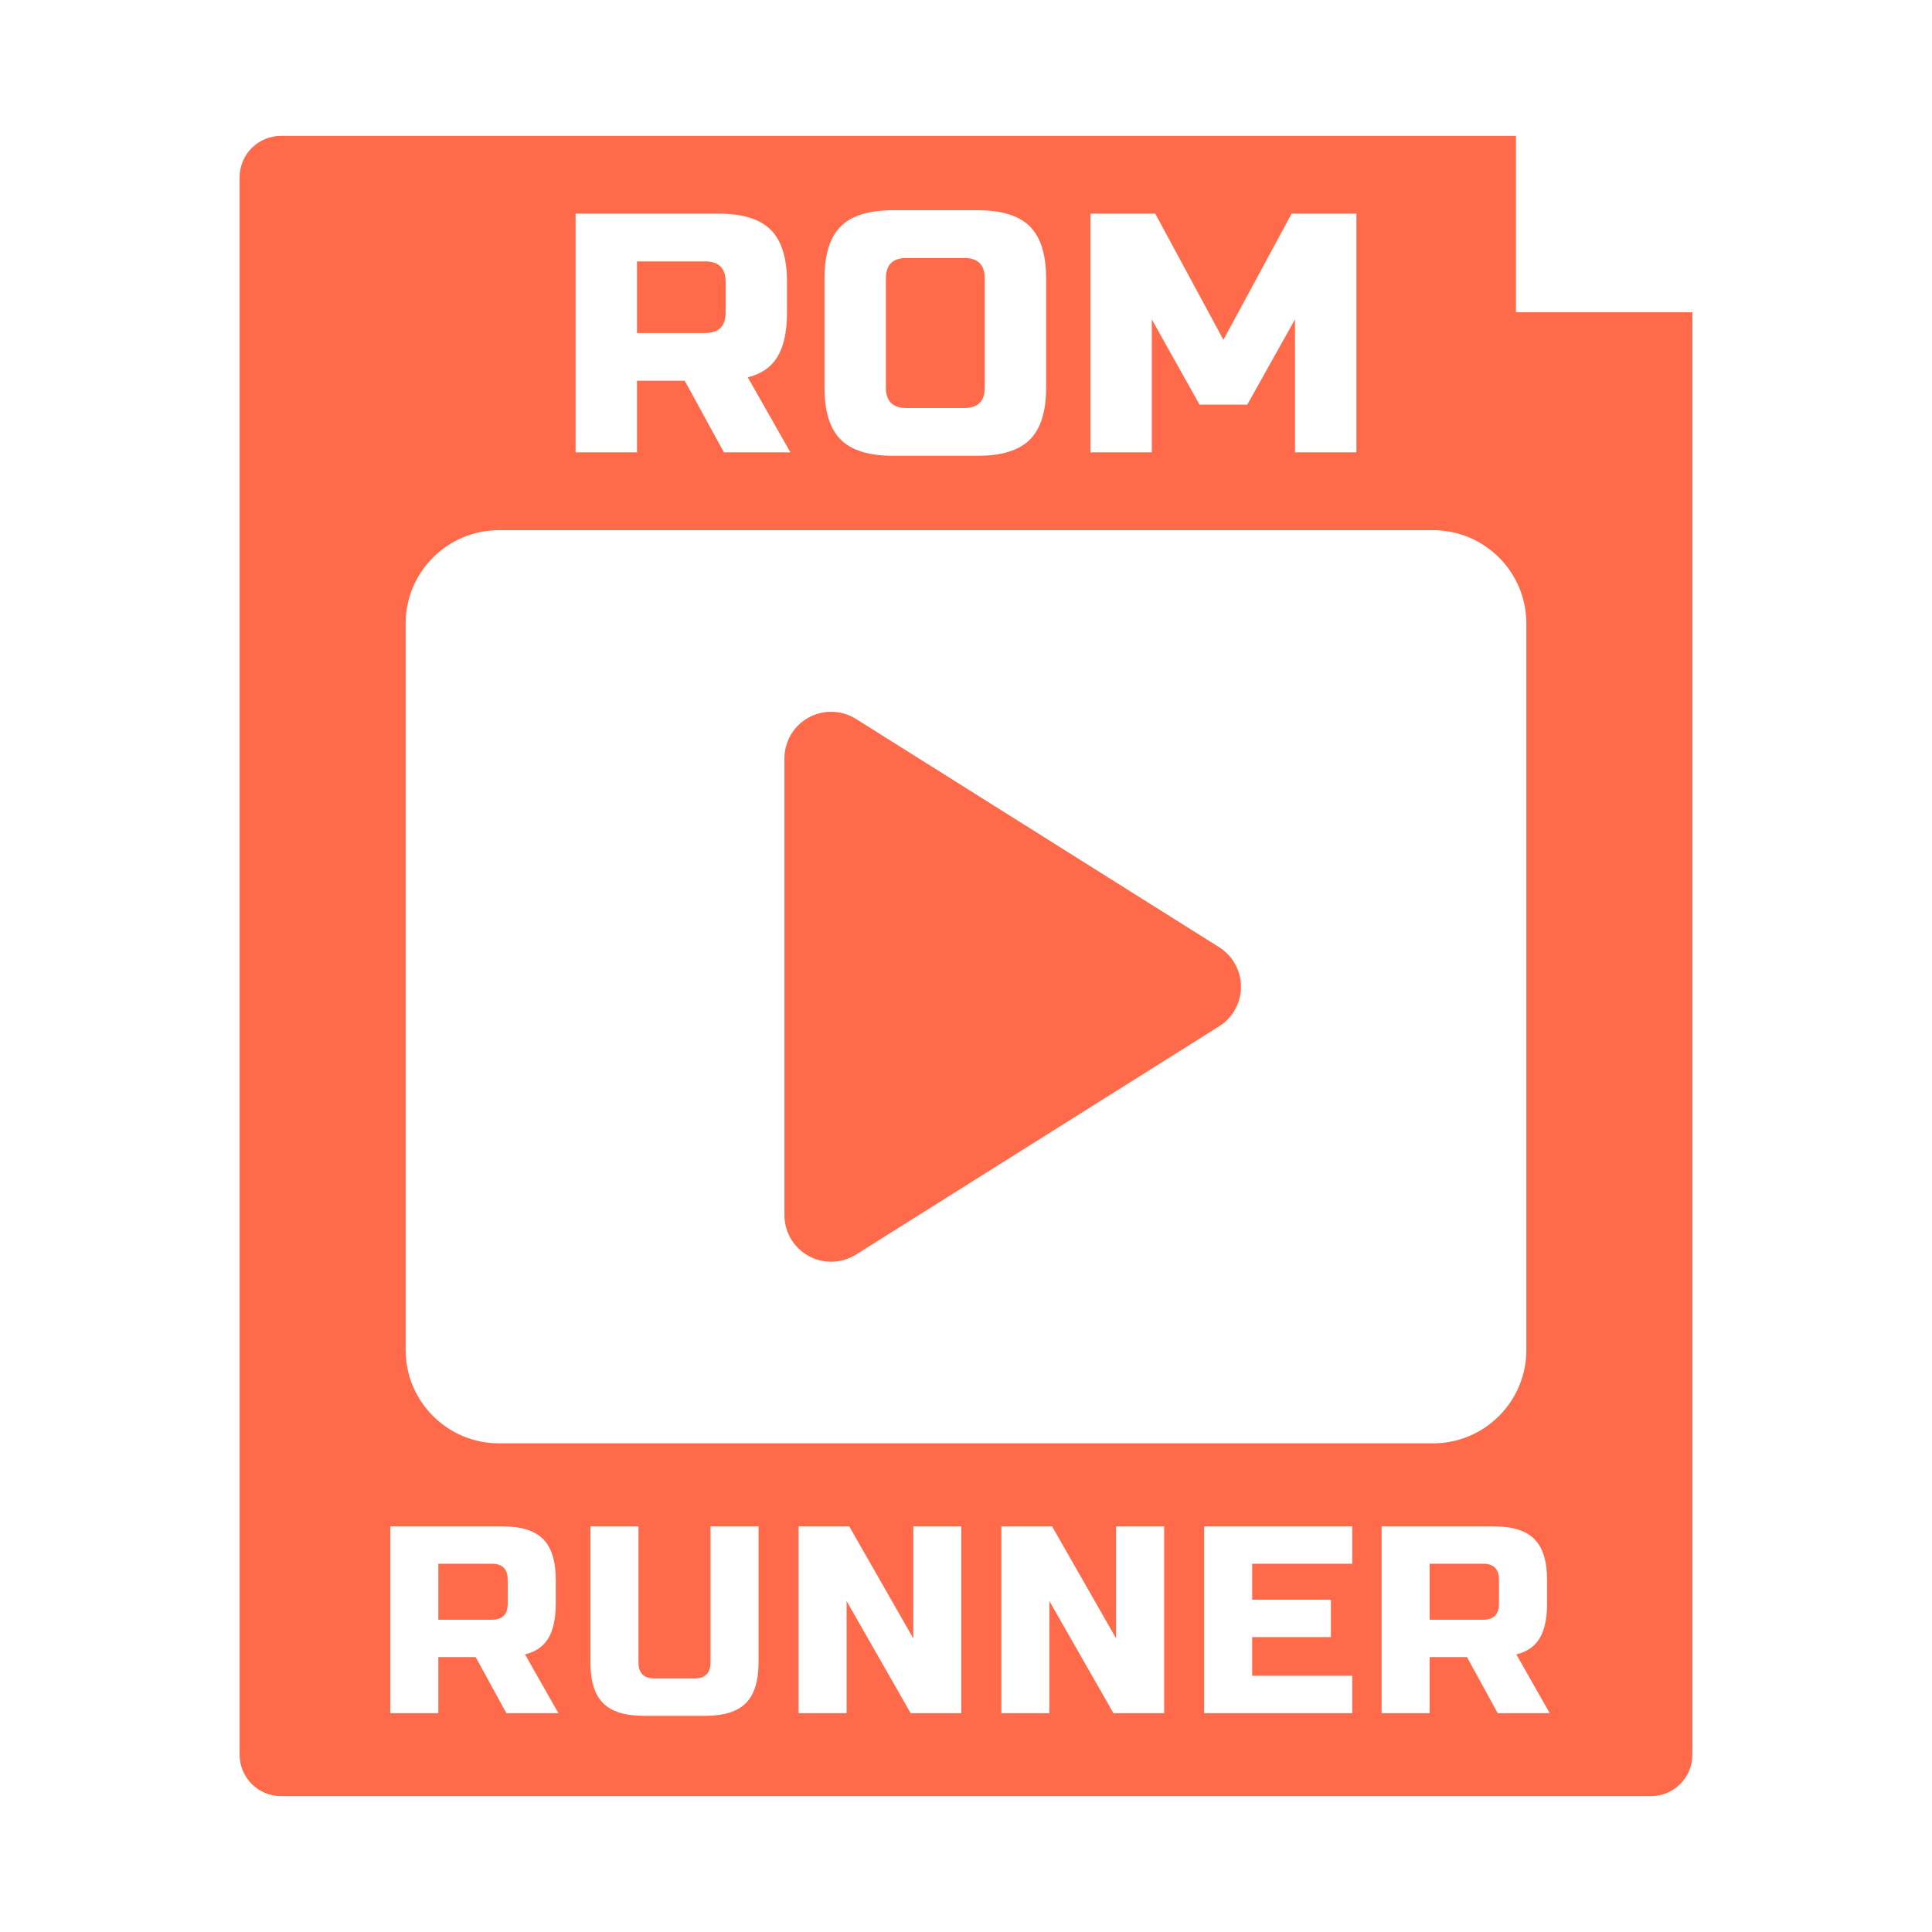
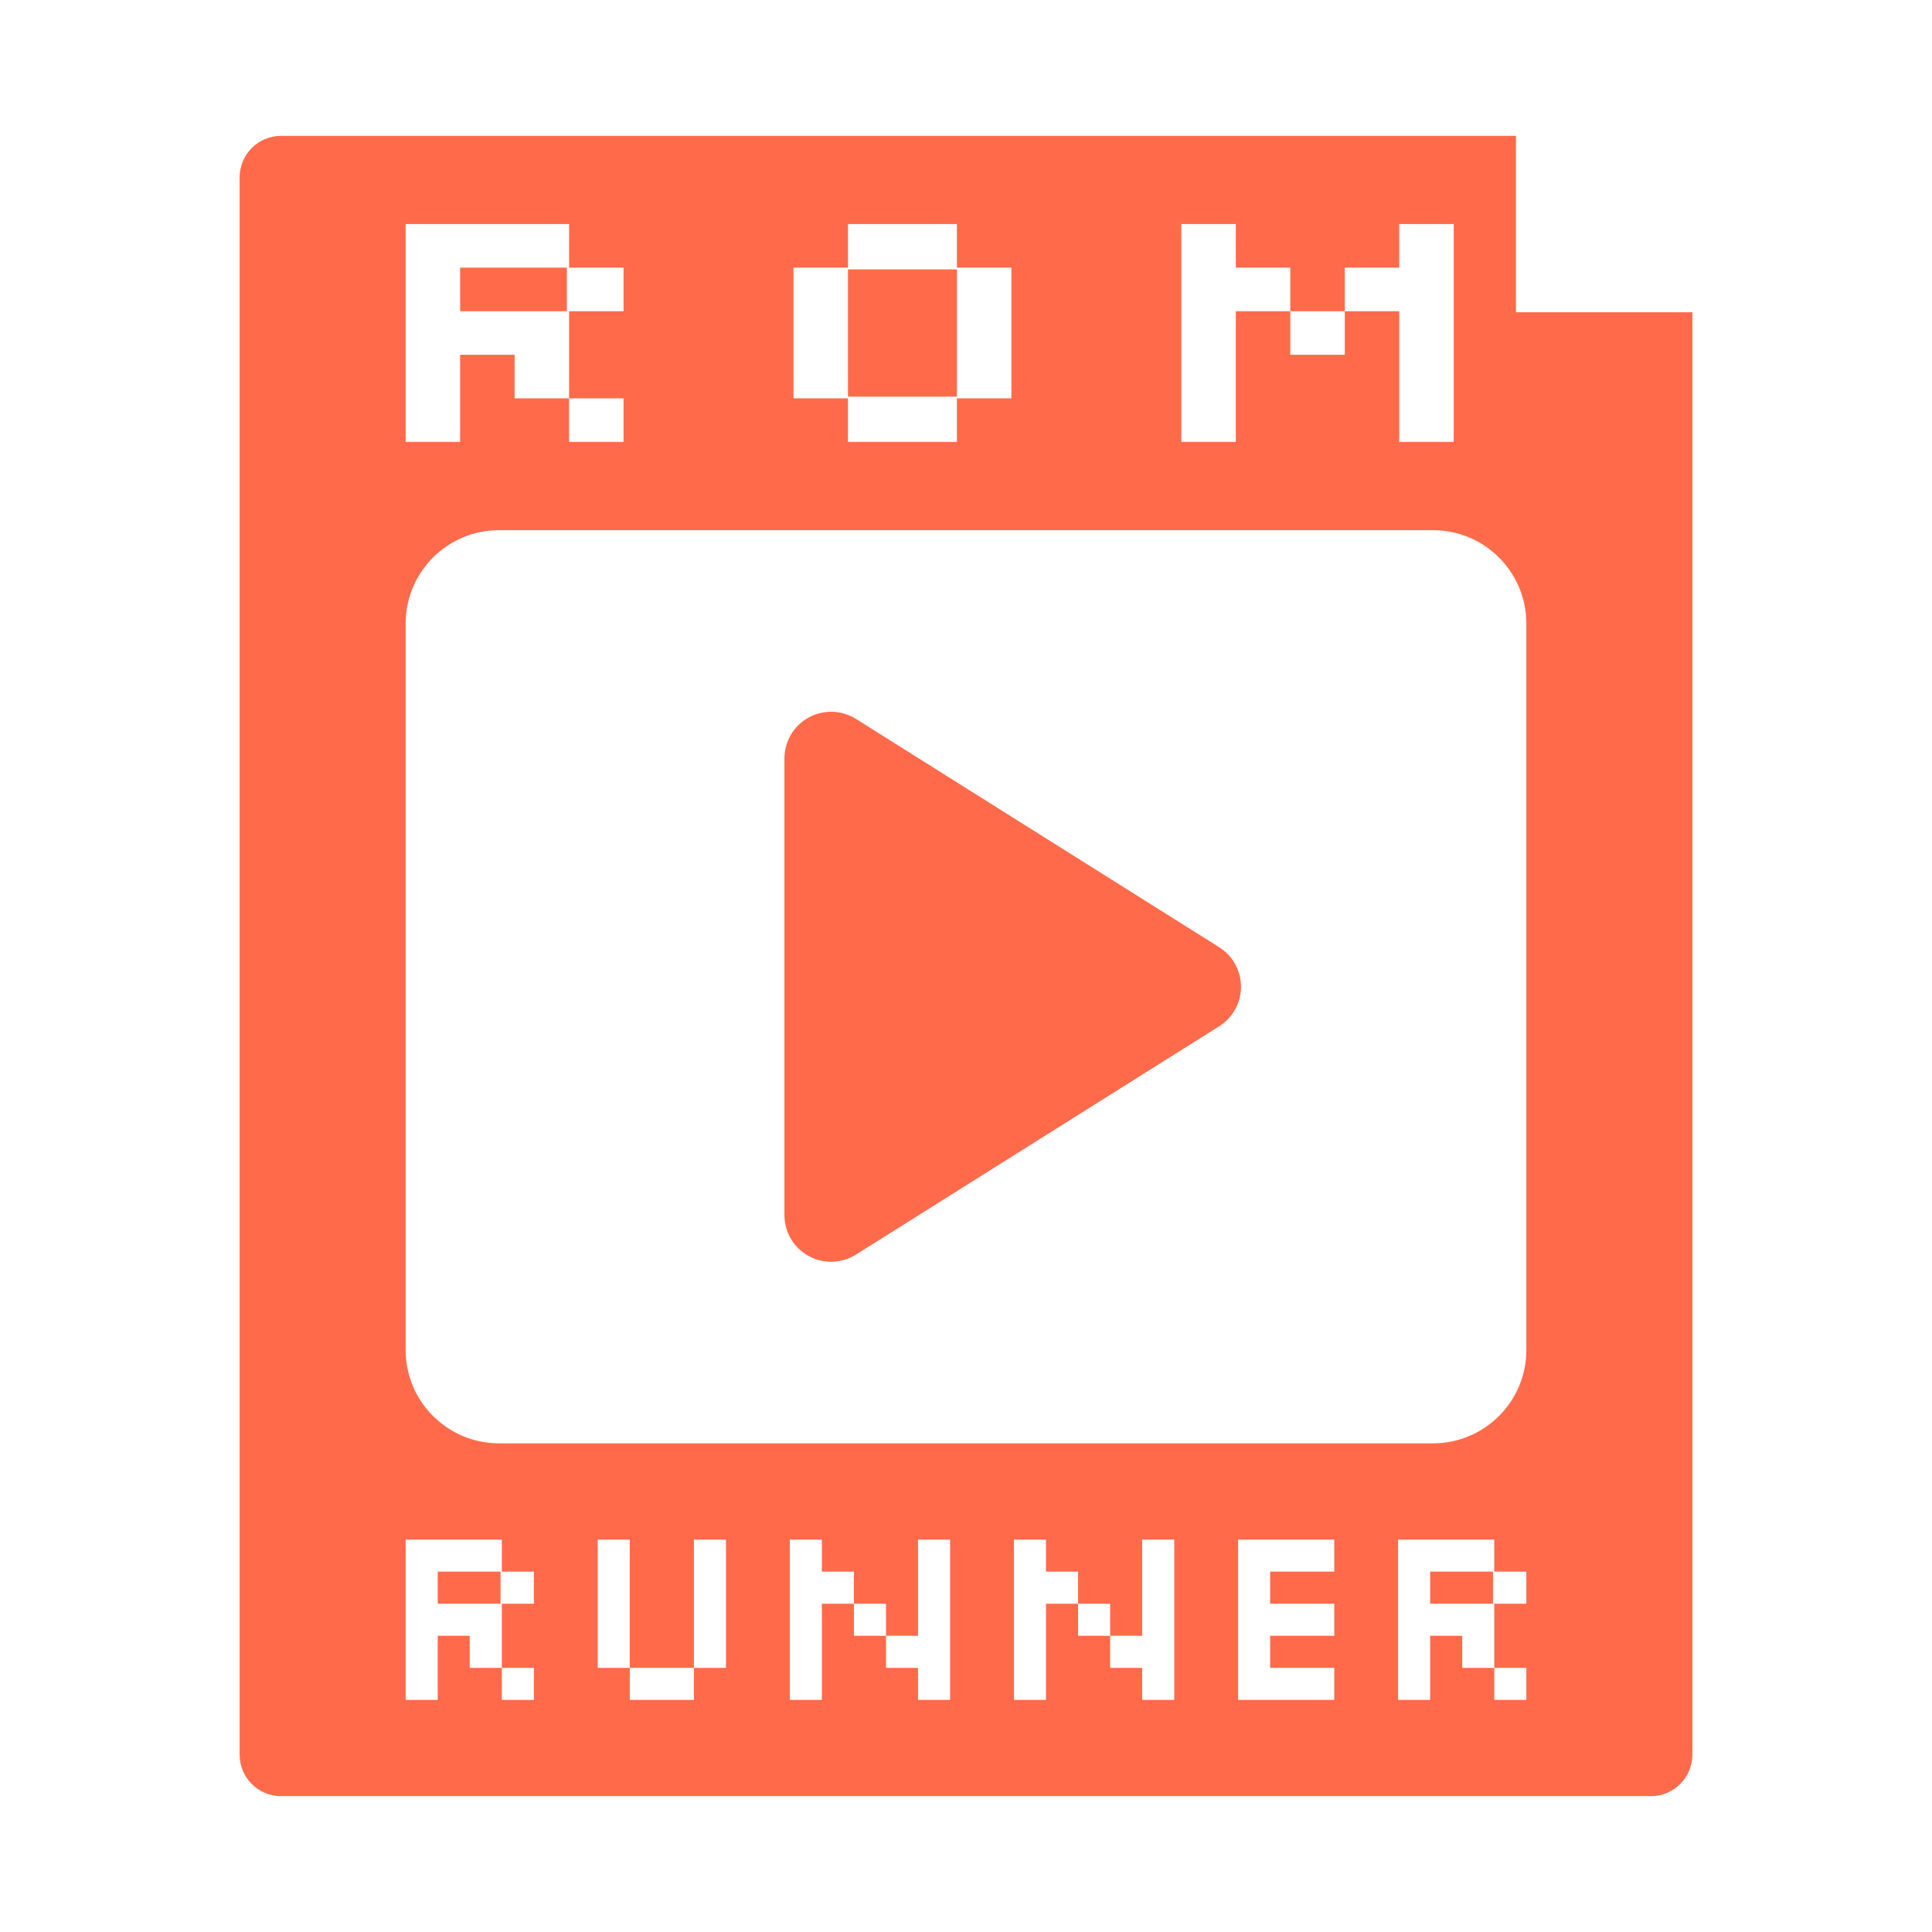
<svg xmlns="http://www.w3.org/2000/svg" viewBox="0 0 512 512">
  <g fill="#FF6B4A">
-     <path fill-rule="evenodd" d="M63.50,47.00C63.50,40.92 68.42,36.00 74.50,36.00L401.75,36.00L401.75,82.75L448.50,82.75L448.50,465.00C448.50,471.08 443.58,476.00 437.50,476.00L74.50,476.00C68.42,476.00 63.50,471.08 63.50,465.00ZM152.54,56.62L190.49,56.62Q199.98,56.62 204.27,60.92Q208.56,65.21 208.56,74.70L208.56,82.83Q208.56,90.33 206.08,94.48Q203.59,98.64 198.17,100.00L209.47,119.88L191.85,119.88L181.46,100.90L168.81,100.90L168.81,119.88L152.54,119.88ZM192.30,74.70Q192.30,69.27 186.88,69.27L168.81,69.27L168.81,88.25L186.88,88.25Q192.30,88.25 192.30,82.83ZM260.97,73.79Q260.97,68.37 255.55,68.37L240.19,68.37Q234.77,68.37 234.77,73.79L234.77,102.71Q234.77,108.13 240.19,108.13L255.55,108.13Q260.97,108.13 260.97,102.71ZM277.23,102.71Q277.23,112.19 272.94,116.49Q268.65,120.78 259.16,120.78L236.57,120.78Q227.09,120.78 222.79,116.49Q218.50,112.19 218.50,102.71L218.50,73.79Q218.50,64.31 222.79,60.01Q227.09,55.72 236.57,55.72L259.16,55.72Q268.65,55.72 272.94,60.01Q277.23,64.31 277.23,73.79ZM343.19,84.64L330.54,107.23L317.89,107.23L305.24,84.64L305.24,119.88L288.98,119.88L288.98,56.62L306.15,56.62L324.22,90.06L342.29,56.62L359.46,56.62L359.46,119.88L343.19,119.88ZM103.43,404.50L133.13,404.50Q140.56,404.50 143.92,407.86Q147.28,411.22 147.28,418.64L147.28,425.01Q147.28,430.88 145.33,434.13Q143.39,437.38 139.14,438.44L147.98,454.00L134.19,454.00L126.06,439.15L116.16,439.15L116.16,454.00L103.43,454.00ZM134.55,418.64Q134.55,414.40 130.31,414.40L116.16,414.40L116.16,429.25L130.31,429.25Q134.55,429.25 134.55,425.01ZM188.29,404.50L201.02,404.50L201.02,440.56Q201.02,447.99 197.66,451.35Q194.30,454.71 186.88,454.71L170.61,454.71Q163.19,454.71 159.83,451.35Q156.47,447.99 156.47,440.56L156.47,404.50L169.20,404.50L169.20,440.56Q169.20,444.81 173.44,444.81L184.05,444.81Q188.29,444.81 188.29,440.56ZM254.76,454.00L241.33,454.00L224.36,424.30L224.36,454.00L211.63,454.00L211.63,404.50L225.06,404.50L242.03,434.20L242.03,404.50L254.76,404.50ZM308.51,454.00L295.07,454.00L278.10,424.30L278.10,454.00L265.37,454.00L265.37,404.50L278.81,404.50L295.78,434.20L295.78,404.50L308.51,404.50ZM358.36,454.00L319.11,454.00L319.11,404.50L358.36,404.50L358.36,414.40L331.84,414.40L331.84,423.95L352.70,423.95L352.70,433.85L331.84,433.85L331.84,444.10L358.36,444.10ZM366.14,404.50L395.84,404.50Q403.26,404.50 406.62,407.86Q409.98,411.22 409.98,418.64L409.98,425.01Q409.98,430.88 408.04,434.13Q406.09,437.38 401.85,438.44L410.69,454.00L396.90,454.00L388.77,439.15L378.87,439.15L378.87,454.00L366.14,454.00ZM397.25,418.64Q397.25,414.40 393.01,414.40L378.87,414.40L378.87,429.25L393.01,429.25Q397.25,429.25 397.25,425.01ZM379.75,140.50C393.42,140.50 404.50,151.58 404.50,165.25L404.50,357.75C404.50,371.42 393.42,382.50 379.75,382.50L132.25,382.50C118.58,382.50 107.50,371.42 107.50,357.75L107.50,165.25C107.50,151.58 118.58,140.50 132.25,140.50ZM207.88,201.00C207.88,196.50 210.32,192.35 214.26,190.17C218.21,187.99 223.02,188.13 226.84,190.52L323.09,251.02C326.69,253.29 328.88,257.24 328.88,261.50C328.88,265.76 326.69,269.71 323.09,271.98L226.84,332.48C223.02,334.87 218.21,335.01 214.26,332.83C210.32,330.65 207.88,326.50 207.88,322.00Z" />
+     <path fill-rule="evenodd" d="M63.50,47.00C63.50,40.92 68.42,36.00 74.50,36.00L401.75,36.00L401.75,82.75L448.50,82.75L448.50,465.00C448.50,471.08 443.58,476.00 437.50,476.00L74.50,476.00C68.42,476.00 63.50,471.08 63.50,465.00ZM107.50,117.12L107.50,59.38L150.81,59.38L150.81,70.93L165.25,70.93L165.25,82.48L150.81,82.48L150.81,105.57L165.25,105.57L165.25,117.12L150.81,117.12L150.81,105.57L136.38,105.57L136.38,94.02L121.94,94.02L121.94,117.12ZM121.94,82.48L150.23,82.48L150.23,70.93L121.94,70.93ZM224.72,117.12L224.72,105.57L210.28,105.57L210.28,70.93L224.72,70.93L224.72,59.38L253.59,59.38L253.59,70.93L268.03,70.93L268.03,105.57L253.59,105.57L253.59,117.12ZM224.72,105.11L253.59,105.11L253.59,71.39L224.72,71.39ZM313.06,117.12L313.06,59.38L327.50,59.38L327.50,70.93L341.94,70.93L341.94,82.48L356.38,82.48L356.38,94.02L341.94,94.02L341.94,82.48L327.50,82.48L327.50,117.12ZM370.81,117.12L370.81,82.48L356.38,82.48L356.38,70.93L370.81,70.93L370.81,59.38L385.25,59.38L385.25,117.12ZM107.50,450.49L107.50,408.01L132.99,408.01L132.99,416.50L141.49,416.50L141.49,425.00L132.99,425.00L132.99,442.00L141.49,442.00L141.49,450.49L132.99,450.49L132.99,442.00L124.49,442.00L124.49,433.50L116.00,433.50L116.00,450.49ZM116.00,425.00L132.65,425.00L132.65,416.50L116.00,416.50ZM166.90,450.49L166.90,442.00L158.40,442.00L158.40,408.01L166.90,408.01L166.90,442.00L183.90,442.00L183.90,450.49ZM183.90,442.00L183.90,408.01L192.39,408.01L192.39,442.00ZM209.31,450.49L209.31,408.01L217.80,408.01L217.80,416.50L226.30,416.50L226.30,425.00L234.80,425.00L234.80,433.50L243.29,433.50L243.29,408.01L251.79,408.01L251.79,450.49L243.29,450.49L243.29,442.00L234.80,442.00L234.80,433.50L226.30,433.50L226.30,425.00L217.80,425.00L217.80,450.49ZM268.71,450.49L268.71,408.01L277.20,408.01L277.20,416.50L285.70,416.50L285.70,425.00L294.20,425.00L294.20,433.50L302.69,433.50L302.69,408.01L311.19,408.01L311.19,450.49L302.69,450.49L302.69,442.00L294.20,442.00L294.20,433.50L285.70,433.50L285.70,425.00L277.20,425.00L277.20,450.49ZM328.11,450.49L328.11,408.01L353.60,408.01L353.60,416.50L336.60,416.50L336.60,425.00L353.60,425.00L353.60,433.50L336.60,433.50L336.60,442.00L353.60,442.00L353.60,450.49ZM370.51,450.49L370.51,408.01L396.00,408.01L396.00,416.50L404.50,416.50L404.50,425.00L396.00,425.00L396.00,442.00L404.50,442.00L404.50,450.49L396.00,450.49L396.00,442.00L387.51,442.00L387.51,433.50L379.01,433.50L379.01,450.49ZM379.01,425.00L395.66,425.00L395.66,416.50L379.01,416.50ZM379.75,140.50C393.42,140.50 404.50,151.58 404.50,165.25L404.50,357.75C404.50,371.42 393.42,382.50 379.75,382.50L132.25,382.50C118.58,382.50 107.50,371.42 107.50,357.75L107.50,165.25C107.50,151.58 118.58,140.50 132.25,140.50ZM207.88,201.00C207.88,196.50 210.32,192.35 214.26,190.17C218.21,187.99 223.02,188.13 226.84,190.52L323.09,251.02C326.69,253.29 328.88,257.24 328.88,261.50C328.88,265.76 326.69,269.71 323.09,271.98L226.84,332.48C223.02,334.87 218.21,335.01 214.26,332.83C210.32,330.65 207.88,326.50 207.88,322.00Z" />
  </g>
</svg>
